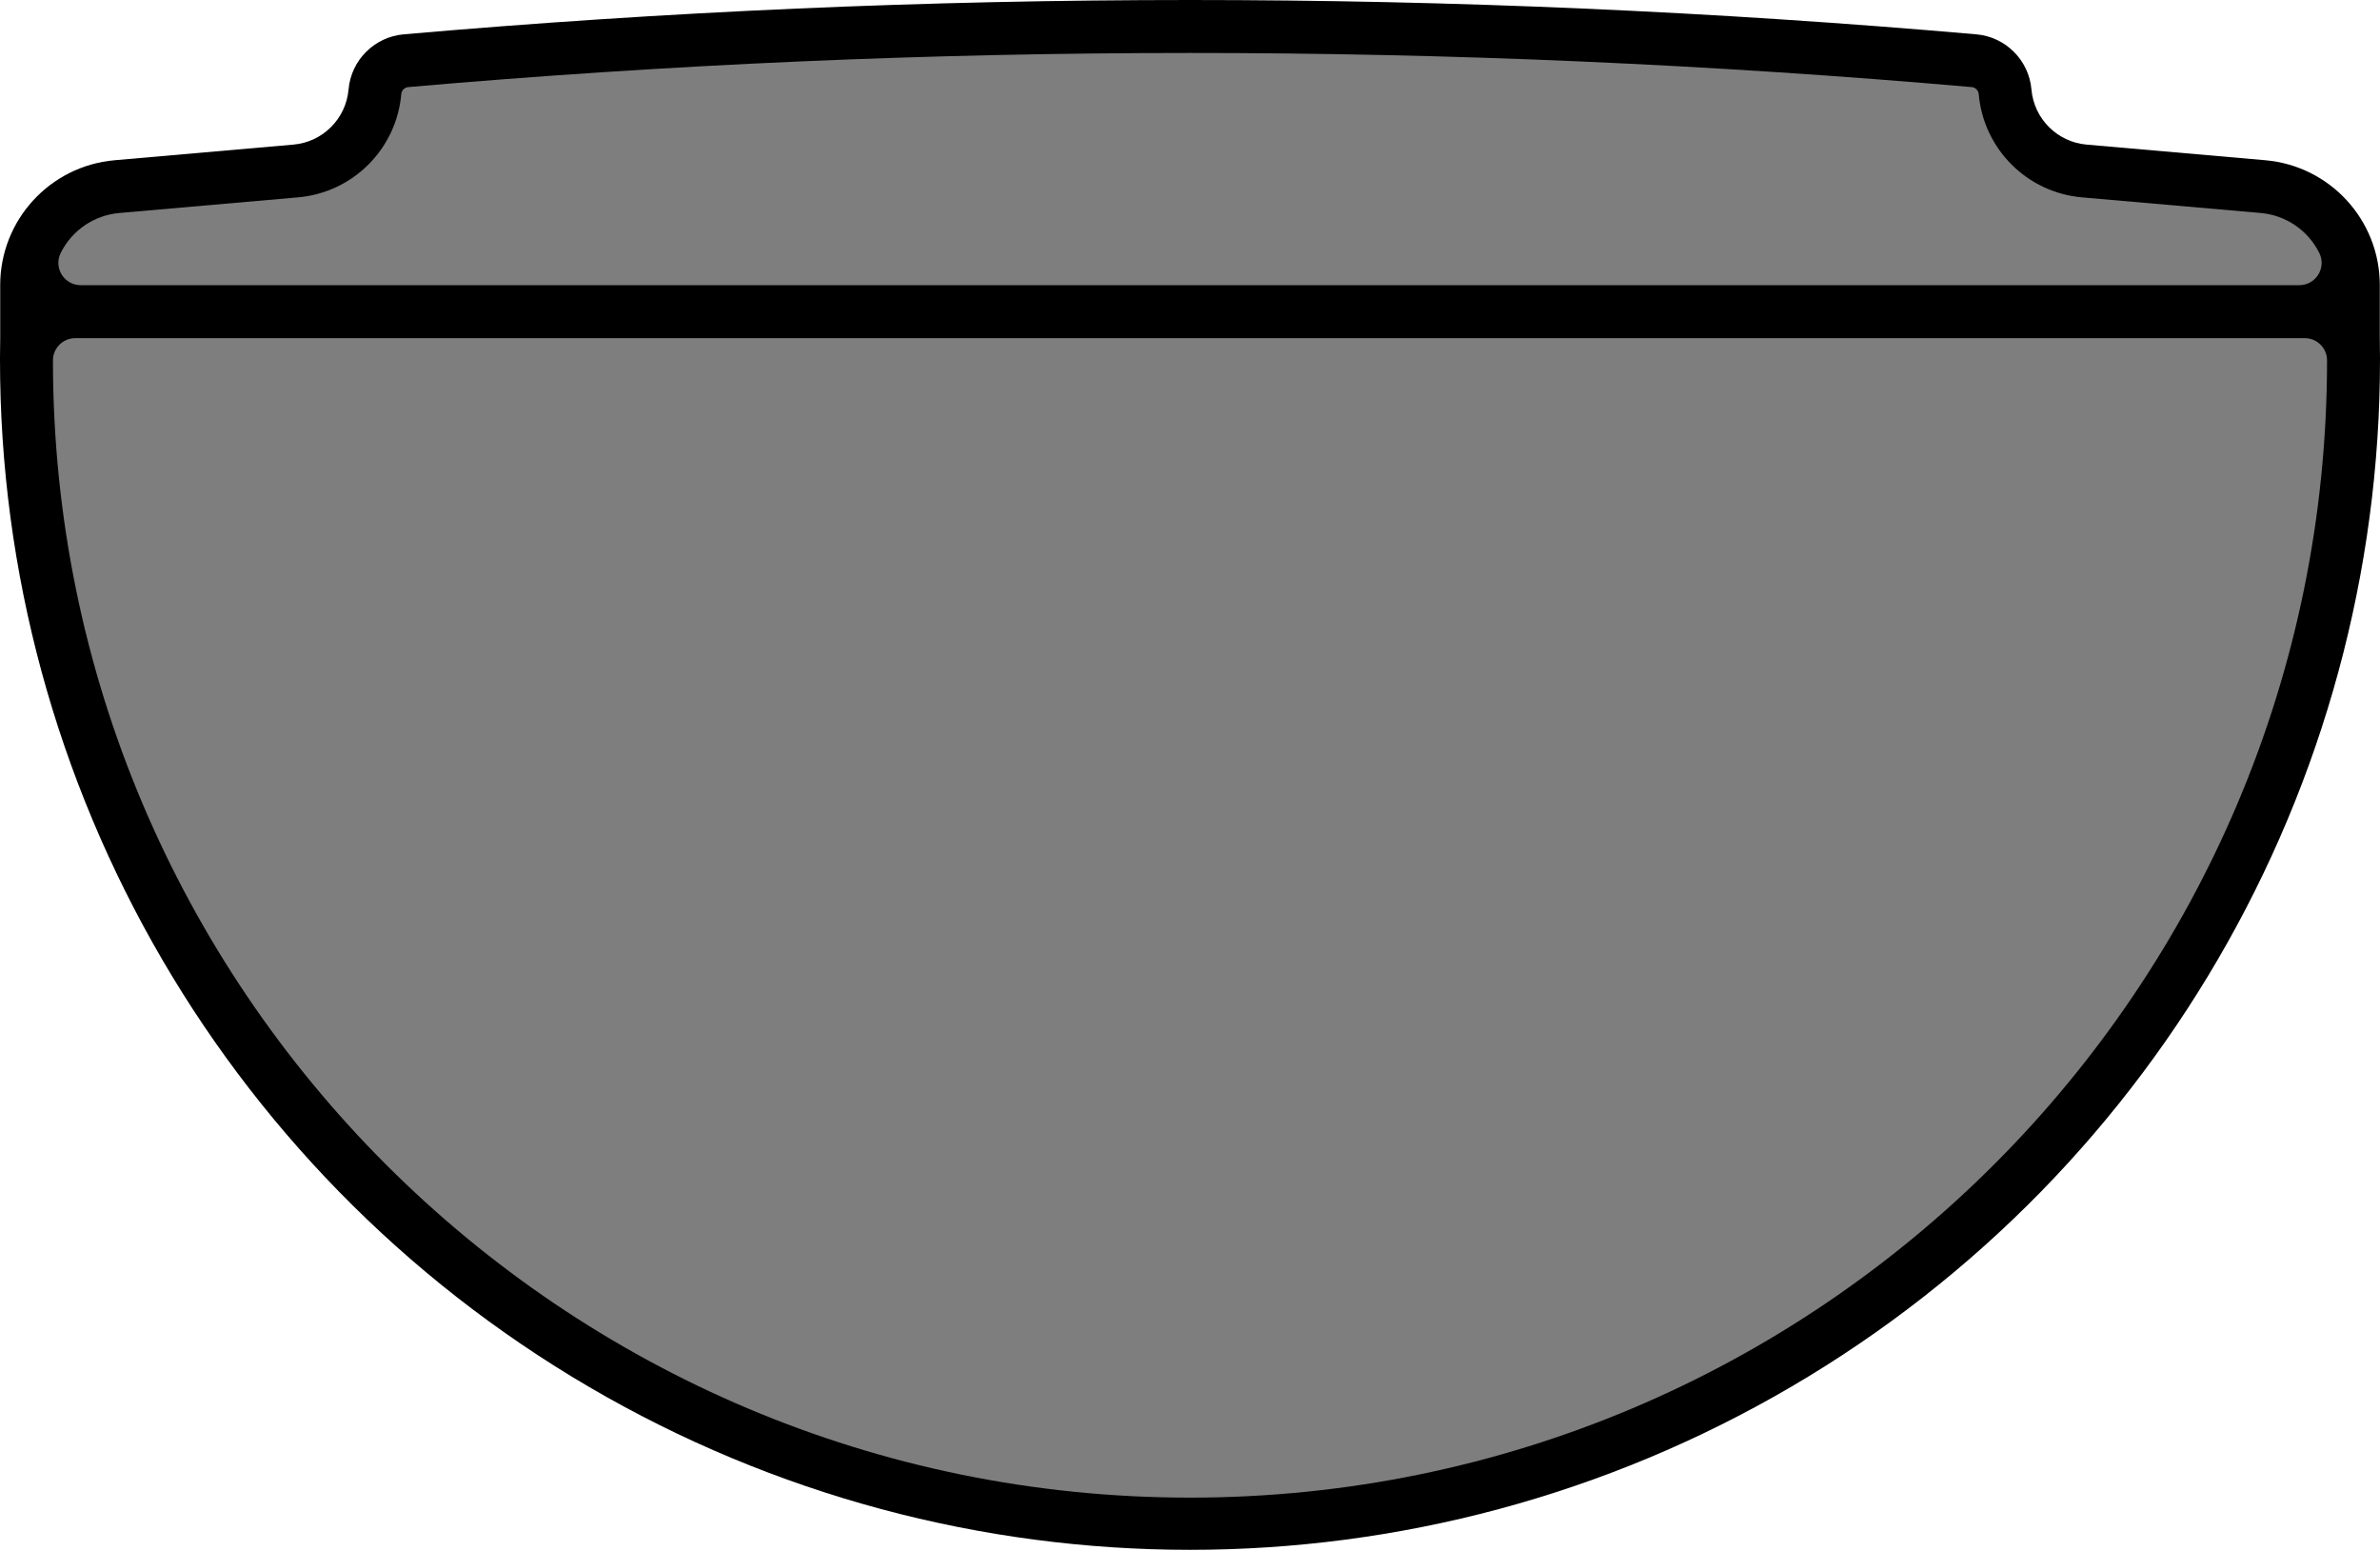
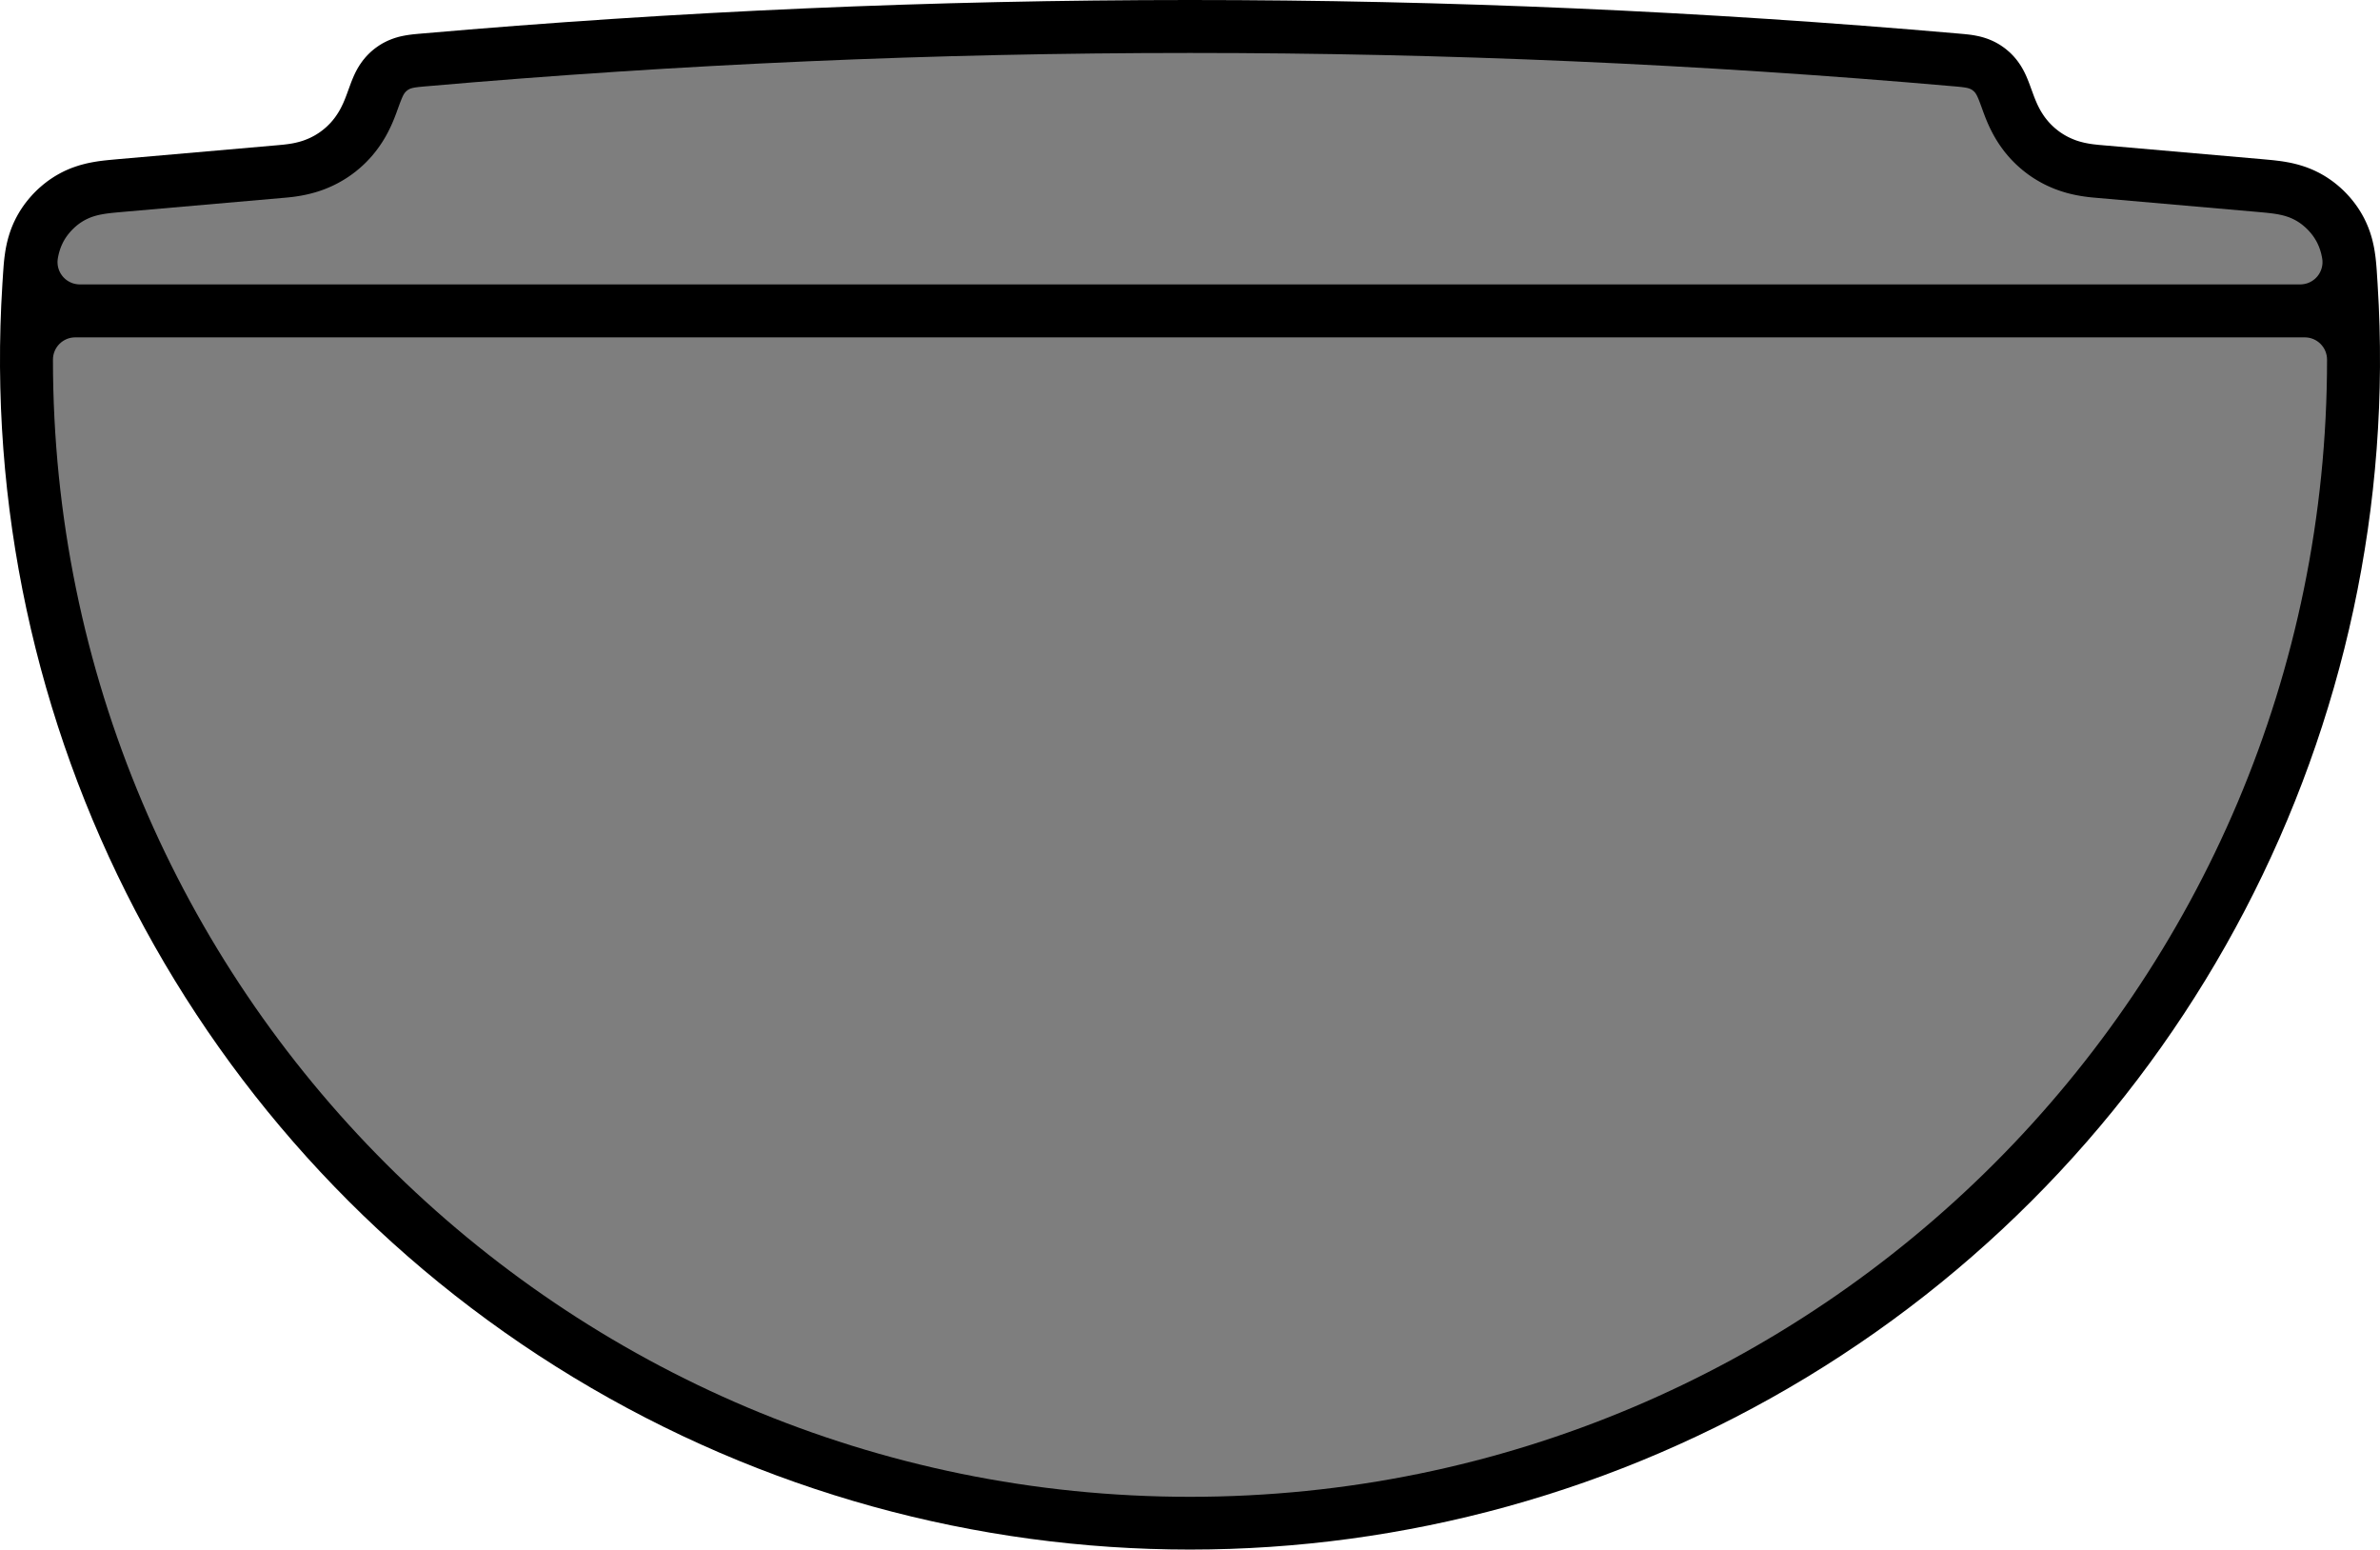
- <svg xmlns="http://www.w3.org/2000/svg" xmlns:ns1="http://www.shapertools.com/namespaces/shaper" ns1:fusionaddin="version:1.8.0" width="85.4cm" height="55.632cm" version="1.1" x="0cm" y="0cm" viewBox="0 0 85.4 55.632" enable-background="new 0 0 85.4 55.632" xml:space="preserve">
-   <path d="M42.693,-0.95 L42.693,0.95 A4.5,4.5 0 0,1 38.585,5.433 L32.171,5.994 A2.176,2.176 265 0,0 30.193,7.972 A2.176,2.176 5 0,1 28.215,9.95 A323.736,323.736 85 0,1 -28.215,9.95 A2.176,2.176 95 0,1 -30.193,7.972 A2.176,2.176 355 0,0 -32.171,5.994 L-38.585,5.433 A4.5,4.5 95 0,1 -42.693,0.95 L-42.693,-0.95 A42.7,42.7 178.926 1,1 42.693,-0.95z" transform="matrix(1,0,0,-1,42.7,11.18186)" fill="rgb(0,0,0)" ns1:cutDepth="1.9cm" stroke-linecap="round" stroke-linejoin="round" />
-   <path d="M-40.8,-1.75 A40.8,40.8 180 0,1 40.8,-1.75 A0.8,0.8 0 0,1 40,-0.95 L-40,-0.95 A0.8,0.8 90 0,1 -40.8,-1.75z" transform="matrix(1,0,0,-1,42.7,11.18186)" fill="rgb(126,126,126)" fill-rule="nonzero" ns1:cutDepth="0.5cm" stroke-linecap="round" stroke-linejoin="round" />
-   <path d="M-38.419,3.54 A2.6,2.6 95 0,1 -40.522,2.106 A0.8,0.8 153.609 0,1 -39.805,0.95 L39.805,0.95 A0.8,0.8 270 0,1 40.522,2.106 A2.6,2.6 26.391 0,1 38.419,3.54 L32.006,4.101 A4.076,4.076 265 0,0 28.301,7.806 A0.276,0.276 5 0,1 28.05,8.057 A321.836,321.836 85 0,1 -28.05,8.057 A0.276,0.276 94.999 0,1 -28.301,7.806 A4.076,4.076 355 0,0 -32.006,4.101 L-38.419,3.54z" transform="matrix(1,0,0,-1,42.7,11.18186)" fill="rgb(126,126,126)" fill-rule="nonzero" ns1:cutDepth="0.5cm" stroke-linecap="round" stroke-linejoin="round" />
+ <svg xmlns="http://www.w3.org/2000/svg" xmlns:ns1="http://www.shapertools.com/namespaces/shaper" ns1:fusionaddin="version:1.8.0" width="85.4cm" height="55.604cm" version="1.1" x="0cm" y="0cm" viewBox="0 0 85.4 55.604" enable-background="new 0 0 85.4 55.604" xml:space="preserve">
+   <path d="M-32.765,5.942 L-38.497,5.441 -38.497,5.441 -38.592,5.432 -38.688,5.423 -38.785,5.414 -38.883,5.404 -38.982,5.393 -39.081,5.381 -39.182,5.367 -39.283,5.351 -39.384,5.333 -39.436,5.323 -39.487,5.313 -39.539,5.302 -39.59,5.291 -39.642,5.278 -39.694,5.265 -39.746,5.251 -39.799,5.237 -39.851,5.222 -39.904,5.205 -39.957,5.188 -40.01,5.17 -40.063,5.151 -40.117,5.132 -40.17,5.111 -40.224,5.089 -40.277,5.066 -40.33,5.043 -40.382,5.019 -40.433,4.994 -40.483,4.969 -40.532,4.943 -40.58,4.917 -40.627,4.891 -40.673,4.864 -40.719,4.837 -40.764,4.809 -40.807,4.781 -40.85,4.753 -40.892,4.725 -40.934,4.696 -40.974,4.667 -41.014,4.638 -41.052,4.608 -41.09,4.579 -41.128,4.549 -41.164,4.519 -41.2,4.489 -41.234,4.459 -41.268,4.43 -41.302,4.4 -41.334,4.37 -41.366,4.34 -41.397,4.31 -41.427,4.28 -41.456,4.251 -41.485,4.221 -41.515,4.19 -41.544,4.159 -41.573,4.126 -41.603,4.093 -41.632,4.059 -41.662,4.025 -41.691,3.989 -41.721,3.953 -41.75,3.916 -41.779,3.878 -41.809,3.84 -41.837,3.8 -41.866,3.76 -41.895,3.718 -41.923,3.676 -41.951,3.633 -41.979,3.59 -42.006,3.545 -42.033,3.499 -42.06,3.453 -42.086,3.406 -42.112,3.357 -42.138,3.308 -42.162,3.258 -42.187,3.207 -42.211,3.156 -42.234,3.103 -42.257,3.049 -42.279,2.995 -42.3,2.94 -42.32,2.885 -42.339,2.831 -42.357,2.777 -42.374,2.723 -42.39,2.669 -42.406,2.615 -42.42,2.562 -42.434,2.508 -42.447,2.455 -42.459,2.402 -42.47,2.349 -42.481,2.297 -42.491,2.245 -42.5,2.192 -42.509,2.141 -42.524,2.037 -42.538,1.935 -42.55,1.833 -42.56,1.732 -42.569,1.633 -42.576,1.534 -42.583,1.436 -42.59,1.338 -42.596,1.242 -42.615,0.95 A42.7,42.7 176.375 1,1 42.615,0.95 L42.596,1.242 42.596,1.242 42.59,1.338 42.584,1.434 42.577,1.531 42.569,1.629 42.56,1.728 42.55,1.827 42.539,1.928 42.525,2.029 42.51,2.132 42.501,2.183 42.492,2.235 42.483,2.287 42.472,2.339 42.461,2.391 42.449,2.443 42.437,2.496 42.424,2.548 42.41,2.601 42.395,2.654 42.379,2.708 42.362,2.761 42.345,2.815 42.326,2.869 42.306,2.923 42.286,2.977 42.264,3.031 42.242,3.084 42.219,3.136 42.196,3.188 42.172,3.238 42.148,3.288 42.123,3.337 42.098,3.384 42.072,3.431 42.046,3.478 42.019,3.523 41.993,3.567 41.965,3.611 41.938,3.654 41.91,3.696 41.882,3.737 41.854,3.777 41.825,3.817 41.797,3.855 41.768,3.893 41.739,3.93 41.71,3.967 41.681,4.002 41.652,4.037 41.623,4.071 41.594,4.104 41.564,4.136 41.535,4.168 41.506,4.199 41.477,4.229 41.448,4.259 41.418,4.289 41.388,4.319 41.356,4.349 41.324,4.379 41.291,4.41 41.257,4.44 41.222,4.47 41.186,4.501 41.15,4.531 41.113,4.561 41.075,4.591 41.036,4.621 40.996,4.651 40.956,4.68 40.915,4.709 40.872,4.738 40.829,4.767 40.785,4.796 40.74,4.824 40.694,4.852 40.648,4.879 40.6,4.906 40.552,4.933 40.502,4.959 40.452,4.984 40.401,5.009 40.349,5.034 40.296,5.058 40.242,5.081 40.187,5.104 40.133,5.125 40.079,5.146 40.026,5.165 39.972,5.183 39.918,5.201 39.865,5.217 39.812,5.233 39.759,5.248 39.706,5.262 39.654,5.275 39.601,5.288 39.549,5.3 39.497,5.311 39.445,5.322 39.393,5.331 39.29,5.35 39.188,5.366 39.087,5.38 38.986,5.392 38.887,5.404 38.788,5.414 38.69,5.423 38.593,5.432 38.497,5.441 32.765,5.942 32.765,5.942 32.713,5.947 32.66,5.951 32.607,5.956 32.553,5.962 32.498,5.968 32.443,5.974 32.387,5.981 32.331,5.989 32.274,5.998 32.217,6.008 32.159,6.019 32.101,6.031 32.043,6.045 31.984,6.06 31.925,6.076 31.865,6.094 31.805,6.114 31.745,6.136 31.685,6.16 31.624,6.186 31.563,6.214 31.503,6.243 31.445,6.274 31.388,6.306 31.333,6.339 31.279,6.374 31.226,6.409 31.175,6.446 31.126,6.484 31.077,6.523 31.03,6.562 30.985,6.603 30.941,6.644 30.898,6.686 30.857,6.729 30.817,6.772 30.779,6.816 30.743,6.859 30.709,6.903 30.676,6.946 30.645,6.989 30.616,7.032 30.588,7.075 30.561,7.117 30.536,7.159 30.512,7.2 30.49,7.241 30.468,7.281 30.448,7.321 30.428,7.361 30.409,7.4 30.391,7.44 30.357,7.518 30.324,7.597 30.293,7.675 30.264,7.752 30.236,7.829 30.208,7.905 30.179,7.984 30.179,7.984 30.161,8.033 30.143,8.083 30.124,8.134 30.105,8.184 30.085,8.236 30.064,8.287 30.043,8.339 30.021,8.391 29.998,8.444 29.973,8.497 29.948,8.549 29.921,8.602 29.893,8.655 29.863,8.708 29.832,8.761 29.799,8.814 29.764,8.866 29.727,8.919 29.689,8.971 29.648,9.024 29.605,9.075 29.562,9.125 29.517,9.173 29.471,9.22 29.425,9.265 29.377,9.308 29.329,9.349 29.281,9.389 29.231,9.428 29.181,9.464 29.131,9.499 29.08,9.533 29.029,9.565 28.977,9.595 28.925,9.624 28.873,9.651 28.821,9.676 28.77,9.7 28.719,9.721 28.669,9.742 28.619,9.761 28.57,9.778 28.521,9.794 28.474,9.809 28.427,9.822 28.381,9.835 28.335,9.846 28.291,9.856 28.247,9.865 28.204,9.874 28.161,9.882 28.118,9.89 28.033,9.903 27.949,9.914 27.865,9.923 27.783,9.932 27.702,9.939 27.621,9.946 27.579,9.95 A316.438,316.438 85 0,1 -27.579,9.95 L-27.621,9.946 -27.621,9.946 -27.674,9.942 -27.727,9.937 -27.78,9.932 -27.834,9.927 -27.889,9.921 -27.944,9.914 -28,9.907 -28.056,9.899 -28.113,9.89 -28.17,9.88 -28.227,9.869 -28.285,9.857 -28.344,9.844 -28.403,9.829 -28.462,9.812 -28.522,9.794 -28.581,9.774 -28.642,9.752 -28.702,9.728 -28.763,9.703 -28.824,9.675 -28.884,9.645 -28.942,9.615 -28.999,9.583 -29.054,9.549 -29.108,9.515 -29.16,9.479 -29.212,9.442 -29.261,9.405 -29.31,9.366 -29.357,9.326 -29.402,9.286 -29.446,9.244 -29.489,9.202 -29.53,9.159 -29.57,9.116 -29.607,9.073 -29.643,9.029 -29.678,8.986 -29.71,8.942 -29.741,8.899 -29.771,8.856 -29.799,8.814 -29.825,8.771 -29.851,8.73 -29.875,8.688 -29.897,8.647 -29.919,8.607 -29.939,8.567 -29.959,8.528 -29.977,8.488 -29.996,8.449 -30.03,8.37 -30.063,8.291 -30.094,8.214 -30.123,8.136 -30.151,8.06 -30.179,7.984 -30.208,7.905 -30.208,7.905 -30.226,7.855 -30.244,7.805 -30.263,7.755 -30.282,7.704 -30.302,7.653 -30.322,7.601 -30.344,7.549 -30.366,7.497 -30.389,7.444 -30.414,7.392 -30.439,7.339 -30.466,7.286 -30.494,7.233 -30.524,7.18 -30.555,7.127 -30.588,7.075 -30.623,7.022 -30.66,6.969 -30.698,6.917 -30.739,6.865 -30.782,6.813 -30.825,6.763 -30.87,6.715 -30.916,6.669 -30.962,6.624 -31.01,6.58 -31.058,6.539 -31.106,6.499 -31.156,6.461 -31.206,6.424 -31.256,6.389 -31.307,6.356 -31.358,6.324 -31.41,6.293 -31.462,6.265 -31.514,6.238 -31.566,6.212 -31.617,6.189 -31.668,6.167 -31.718,6.147 -31.768,6.128 -31.817,6.11 -31.865,6.094 -31.913,6.08 -31.96,6.066 -32.006,6.054 -32.052,6.043 -32.096,6.032 -32.14,6.023 -32.183,6.014 -32.226,6.006 -32.269,5.999 -32.354,5.986 -32.438,5.975 -32.521,5.965 -32.604,5.957 -32.685,5.949 -32.765,5.942z" transform="matrix(1,0,0,-1,42.7,11.15414)" fill="rgb(0,0,0)" ns1:cutDepth="1.9cm" stroke-linecap="round" stroke-linejoin="round" />
+   <path d="M-40.8,-1.75 A40.8,40.8 180 0,1 40.8,-1.75 A0.8,0.8 0 0,1 40,-0.95 L-40,-0.95 A0.8,0.8 90 0,1 -40.8,-1.75z" transform="matrix(1,0,0,-1,42.7,11.15414)" fill="rgb(126,126,126)" fill-rule="nonzero" ns1:cutDepth="0.5cm" stroke-linecap="round" stroke-linejoin="round" />
+   <path d="M-39.836,0.95 L39.836,0.95 39.836,0.95 39.88,0.951 39.924,0.955 39.967,0.961 40.01,0.969 40.052,0.98 40.094,0.992 40.135,1.008 40.175,1.025 40.214,1.045 40.252,1.066 40.288,1.09 40.324,1.116 40.358,1.143 40.39,1.172 40.421,1.204 40.45,1.236 40.477,1.27 40.502,1.306 40.525,1.343 40.546,1.381 40.565,1.42 40.582,1.461 40.597,1.502 40.609,1.544 40.62,1.586 40.627,1.629 40.633,1.673 40.636,1.716 40.636,1.76 40.635,1.804 40.63,1.847 40.624,1.891 40.624,1.891 40.614,1.943 40.603,1.994 40.592,2.043 40.58,2.091 40.566,2.138 40.552,2.185 40.536,2.23 40.52,2.276 40.502,2.321 40.483,2.364 40.464,2.407 40.444,2.448 40.423,2.488 40.401,2.527 40.379,2.564 40.356,2.601 40.333,2.637 40.309,2.671 40.285,2.705 40.26,2.737 40.235,2.769 40.21,2.8 40.184,2.829 40.159,2.858 40.133,2.886 40.107,2.913 40.08,2.94 40.053,2.966 40.025,2.992 39.996,3.018 39.966,3.044 39.936,3.069 39.905,3.094 39.872,3.119 39.839,3.143 39.805,3.167 39.769,3.19 39.733,3.213 39.695,3.235 39.656,3.257 39.616,3.278 39.575,3.298 39.532,3.318 39.489,3.337 39.444,3.355 39.4,3.371 39.354,3.386 39.308,3.401 39.261,3.414 39.213,3.427 39.163,3.439 39.112,3.45 39.059,3.461 39.004,3.471 38.947,3.48 38.888,3.489 38.827,3.497 38.764,3.505 38.698,3.512 38.664,3.516 38.63,3.52 38.595,3.523 38.559,3.527 38.523,3.53 38.486,3.534 38.449,3.537 38.41,3.541 38.371,3.544 38.332,3.548 32.6,4.049 32.6,4.049 32.58,4.051 32.559,4.053 32.515,4.057 32.469,4.061 32.421,4.065 32.37,4.07 32.318,4.075 32.263,4.081 32.206,4.088 32.147,4.096 32.086,4.104 32.023,4.114 31.958,4.124 31.892,4.136 31.824,4.148 31.754,4.162 31.682,4.178 31.645,4.186 31.608,4.195 31.57,4.204 31.532,4.214 31.492,4.224 31.452,4.235 31.412,4.247 31.371,4.259 31.33,4.271 31.288,4.285 31.245,4.298 31.202,4.313 31.159,4.328 31.115,4.344 31.071,4.36 31.026,4.377 30.981,4.395 30.936,4.414 30.891,4.433 30.845,4.453 30.799,4.474 30.752,4.495 30.706,4.518 30.659,4.541 30.612,4.565 30.565,4.59 30.517,4.616 30.471,4.642 30.424,4.669 30.377,4.697 30.331,4.725 30.284,4.754 30.238,4.784 30.192,4.815 30.147,4.846 30.101,4.878 30.056,4.911 30.011,4.944 29.966,4.979 29.922,5.014 29.877,5.049 29.834,5.086 29.79,5.123 29.747,5.161 29.704,5.2 29.661,5.239 29.619,5.279 29.577,5.32 29.536,5.362 29.495,5.404 29.454,5.447 29.414,5.491 29.375,5.536 29.335,5.581 29.297,5.627 29.258,5.674 29.221,5.721 29.185,5.768 29.15,5.815 29.116,5.862 29.083,5.909 29.05,5.956 29.019,6.002 28.989,6.049 28.96,6.095 28.931,6.141 28.904,6.187 28.877,6.232 28.852,6.277 28.827,6.322 28.803,6.366 28.78,6.41 28.758,6.453 28.736,6.496 28.715,6.538 28.695,6.58 28.676,6.621 28.658,6.661 28.64,6.701 28.622,6.74 28.606,6.778 28.59,6.816 28.575,6.853 28.56,6.889 28.546,6.924 28.532,6.959 28.519,6.993 28.507,7.026 28.495,7.058 28.483,7.089 28.472,7.119 28.461,7.148 28.451,7.176 28.441,7.203 28.432,7.23 28.422,7.255 28.394,7.334 28.394,7.334 28.38,7.371 28.367,7.406 28.355,7.439 28.343,7.47 28.332,7.5 28.321,7.528 28.311,7.554 28.301,7.579 28.292,7.602 28.282,7.624 28.274,7.644 28.265,7.663 28.257,7.681 28.249,7.698 28.242,7.713 28.235,7.727 28.227,7.741 28.22,7.753 28.214,7.765 28.207,7.777 28.194,7.797 28.181,7.816 28.167,7.834 28.152,7.851 28.137,7.867 28.12,7.883 28.102,7.899 28.083,7.914 28.063,7.928 28.042,7.941 28.02,7.953 27.996,7.964 27.972,7.974 27.958,7.979 27.945,7.984 27.929,7.988 27.913,7.993 27.895,7.997 27.875,8.002 27.854,8.006 27.83,8.01 27.804,8.015 27.776,8.019 27.761,8.021 27.746,8.023 27.73,8.025 27.713,8.027 27.695,8.03 27.677,8.032 27.658,8.034 27.639,8.036 27.619,8.038 27.598,8.04 27.576,8.042 27.553,8.045 27.53,8.047 27.506,8.049 27.481,8.051 27.456,8.054 27.414,8.057 A314.538,314.538 85 0,1 -27.414,8.057 L-27.456,8.054 -27.456,8.054 -27.495,8.05 -27.532,8.047 -27.567,8.043 -27.6,8.04 -27.632,8.037 -27.662,8.034 -27.69,8.031 -27.716,8.027 -27.741,8.024 -27.765,8.021 -27.787,8.018 -27.807,8.015 -27.826,8.012 -27.844,8.008 -27.861,8.005 -27.877,8.002 -27.892,7.998 -27.906,7.995 -27.919,7.991 -27.932,7.988 -27.955,7.98 -27.977,7.973 -27.997,7.964 -28.017,7.954 -28.037,7.943 -28.057,7.932 -28.077,7.918 -28.096,7.904 -28.115,7.888 -28.133,7.871 -28.15,7.853 -28.167,7.833 -28.184,7.812 -28.192,7.8 -28.2,7.788 -28.208,7.775 -28.217,7.76 -28.226,7.744 -28.235,7.726 -28.245,7.706 -28.255,7.684 -28.266,7.66 -28.277,7.634 -28.283,7.621 -28.289,7.606 -28.296,7.591 -28.302,7.575 -28.308,7.559 -28.315,7.542 -28.322,7.524 -28.329,7.506 -28.337,7.487 -28.344,7.467 -28.352,7.447 -28.36,7.426 -28.368,7.404 -28.376,7.382 -28.385,7.358 -28.394,7.334 -28.422,7.255 -28.422,7.255 -28.429,7.236 -28.437,7.216 -28.452,7.175 -28.467,7.131 -28.484,7.086 -28.502,7.038 -28.521,6.989 -28.541,6.937 -28.562,6.884 -28.585,6.829 -28.609,6.772 -28.634,6.714 -28.661,6.654 -28.689,6.593 -28.719,6.531 -28.751,6.467 -28.784,6.401 -28.802,6.368 -28.82,6.334 -28.839,6.3 -28.858,6.265 -28.878,6.23 -28.899,6.195 -28.921,6.158 -28.943,6.122 -28.966,6.085 -28.989,6.048 -29.014,6.011 -29.039,5.973 -29.065,5.935 -29.091,5.897 -29.119,5.858 -29.147,5.82 -29.175,5.781 -29.205,5.742 -29.236,5.703 -29.267,5.664 -29.299,5.625 -29.332,5.585 -29.365,5.546 -29.4,5.507 -29.435,5.468 -29.472,5.429 -29.509,5.39 -29.546,5.351 -29.584,5.313 -29.623,5.275 -29.663,5.238 -29.703,5.2 -29.744,5.164 -29.785,5.127 -29.827,5.091 -29.87,5.056 -29.913,5.02 -29.957,4.985 -30.002,4.951 -30.047,4.917 -30.093,4.884 -30.14,4.851 -30.187,4.818 -30.235,4.786 -30.283,4.755 -30.332,4.724 -30.382,4.694 -30.432,4.664 -30.483,4.635 -30.535,4.606 -30.587,4.578 -30.64,4.551 -30.693,4.524 -30.747,4.498 -30.802,4.472 -30.857,4.448 -30.912,4.424 -30.966,4.401 -31.021,4.379 -31.075,4.358 -31.129,4.338 -31.182,4.319 -31.236,4.301 -31.288,4.284 -31.341,4.268 -31.392,4.252 -31.444,4.238 -31.495,4.224 -31.545,4.211 -31.594,4.198 -31.643,4.187 -31.691,4.176 -31.739,4.165 -31.786,4.156 -31.832,4.147 -31.877,4.138 -31.922,4.13 -31.966,4.123 -32.009,4.116 -32.051,4.109 -32.092,4.103 -32.133,4.097 -32.172,4.092 -32.211,4.087 -32.249,4.083 -32.286,4.079 -32.322,4.075 -32.357,4.071 -32.391,4.068 -32.424,4.065 -32.456,4.062 -32.487,4.059 -32.517,4.056 -32.546,4.054 -32.573,4.052 -32.6,4.049 -38.332,3.548 -38.332,3.548 -38.372,3.544 -38.411,3.541 -38.45,3.537 -38.488,3.534 -38.525,3.53 -38.561,3.527 -38.597,3.523 -38.633,3.52 -38.667,3.516 -38.701,3.513 -38.735,3.509 -38.767,3.505 -38.831,3.497 -38.893,3.489 -38.952,3.48 -39.009,3.47 -39.064,3.46 -39.117,3.45 -39.168,3.438 -39.218,3.426 -39.267,3.413 -39.314,3.399 -39.36,3.385 -39.406,3.369 -39.451,3.352 -39.496,3.334 -39.54,3.314 -39.583,3.294 -39.624,3.274 -39.665,3.252 -39.704,3.23 -39.741,3.208 -39.778,3.184 -39.814,3.161 -39.849,3.136 -39.882,3.112 -39.915,3.086 -39.946,3.061 -39.977,3.035 -40.007,3.009 -40.035,2.983 -40.063,2.956 -40.09,2.93 -40.116,2.903 -40.142,2.876 -40.168,2.848 -40.193,2.819 -40.218,2.789 -40.243,2.759 -40.268,2.727 -40.292,2.695 -40.316,2.662 -40.339,2.628 -40.362,2.593 -40.384,2.557 -40.406,2.519 -40.427,2.481 -40.447,2.441 -40.467,2.4 -40.486,2.358 -40.504,2.315 -40.522,2.27 -40.538,2.226 -40.553,2.18 -40.567,2.135 -40.58,2.088 -40.592,2.041 -40.604,1.992 -40.614,1.941 -40.624,1.889 -40.624,1.889 -40.63,1.846 -40.634,1.803 -40.636,1.759 -40.635,1.716 -40.632,1.672 -40.627,1.629 -40.623,1.607 -40.619,1.586 -40.609,1.543 -40.596,1.501 -40.582,1.46 -40.565,1.42 -40.546,1.381 -40.525,1.343 -40.501,1.306 -40.476,1.27 -40.449,1.236 -40.42,1.203 -40.389,1.172 -40.357,1.143 -40.323,1.115 -40.288,1.09 -40.251,1.066 -40.213,1.045 -40.174,1.025 -40.134,1.008 -40.114,1 -40.093,0.992 -40.052,0.98 -40.009,0.969 -39.966,0.961 -39.923,0.955 -39.88,0.951 -39.836,0.95z" transform="matrix(1,0,0,-1,42.7,11.15414)" fill="rgb(126,126,126)" fill-rule="nonzero" ns1:cutDepth="0.5cm" stroke-linecap="round" stroke-linejoin="round" />
</svg>
